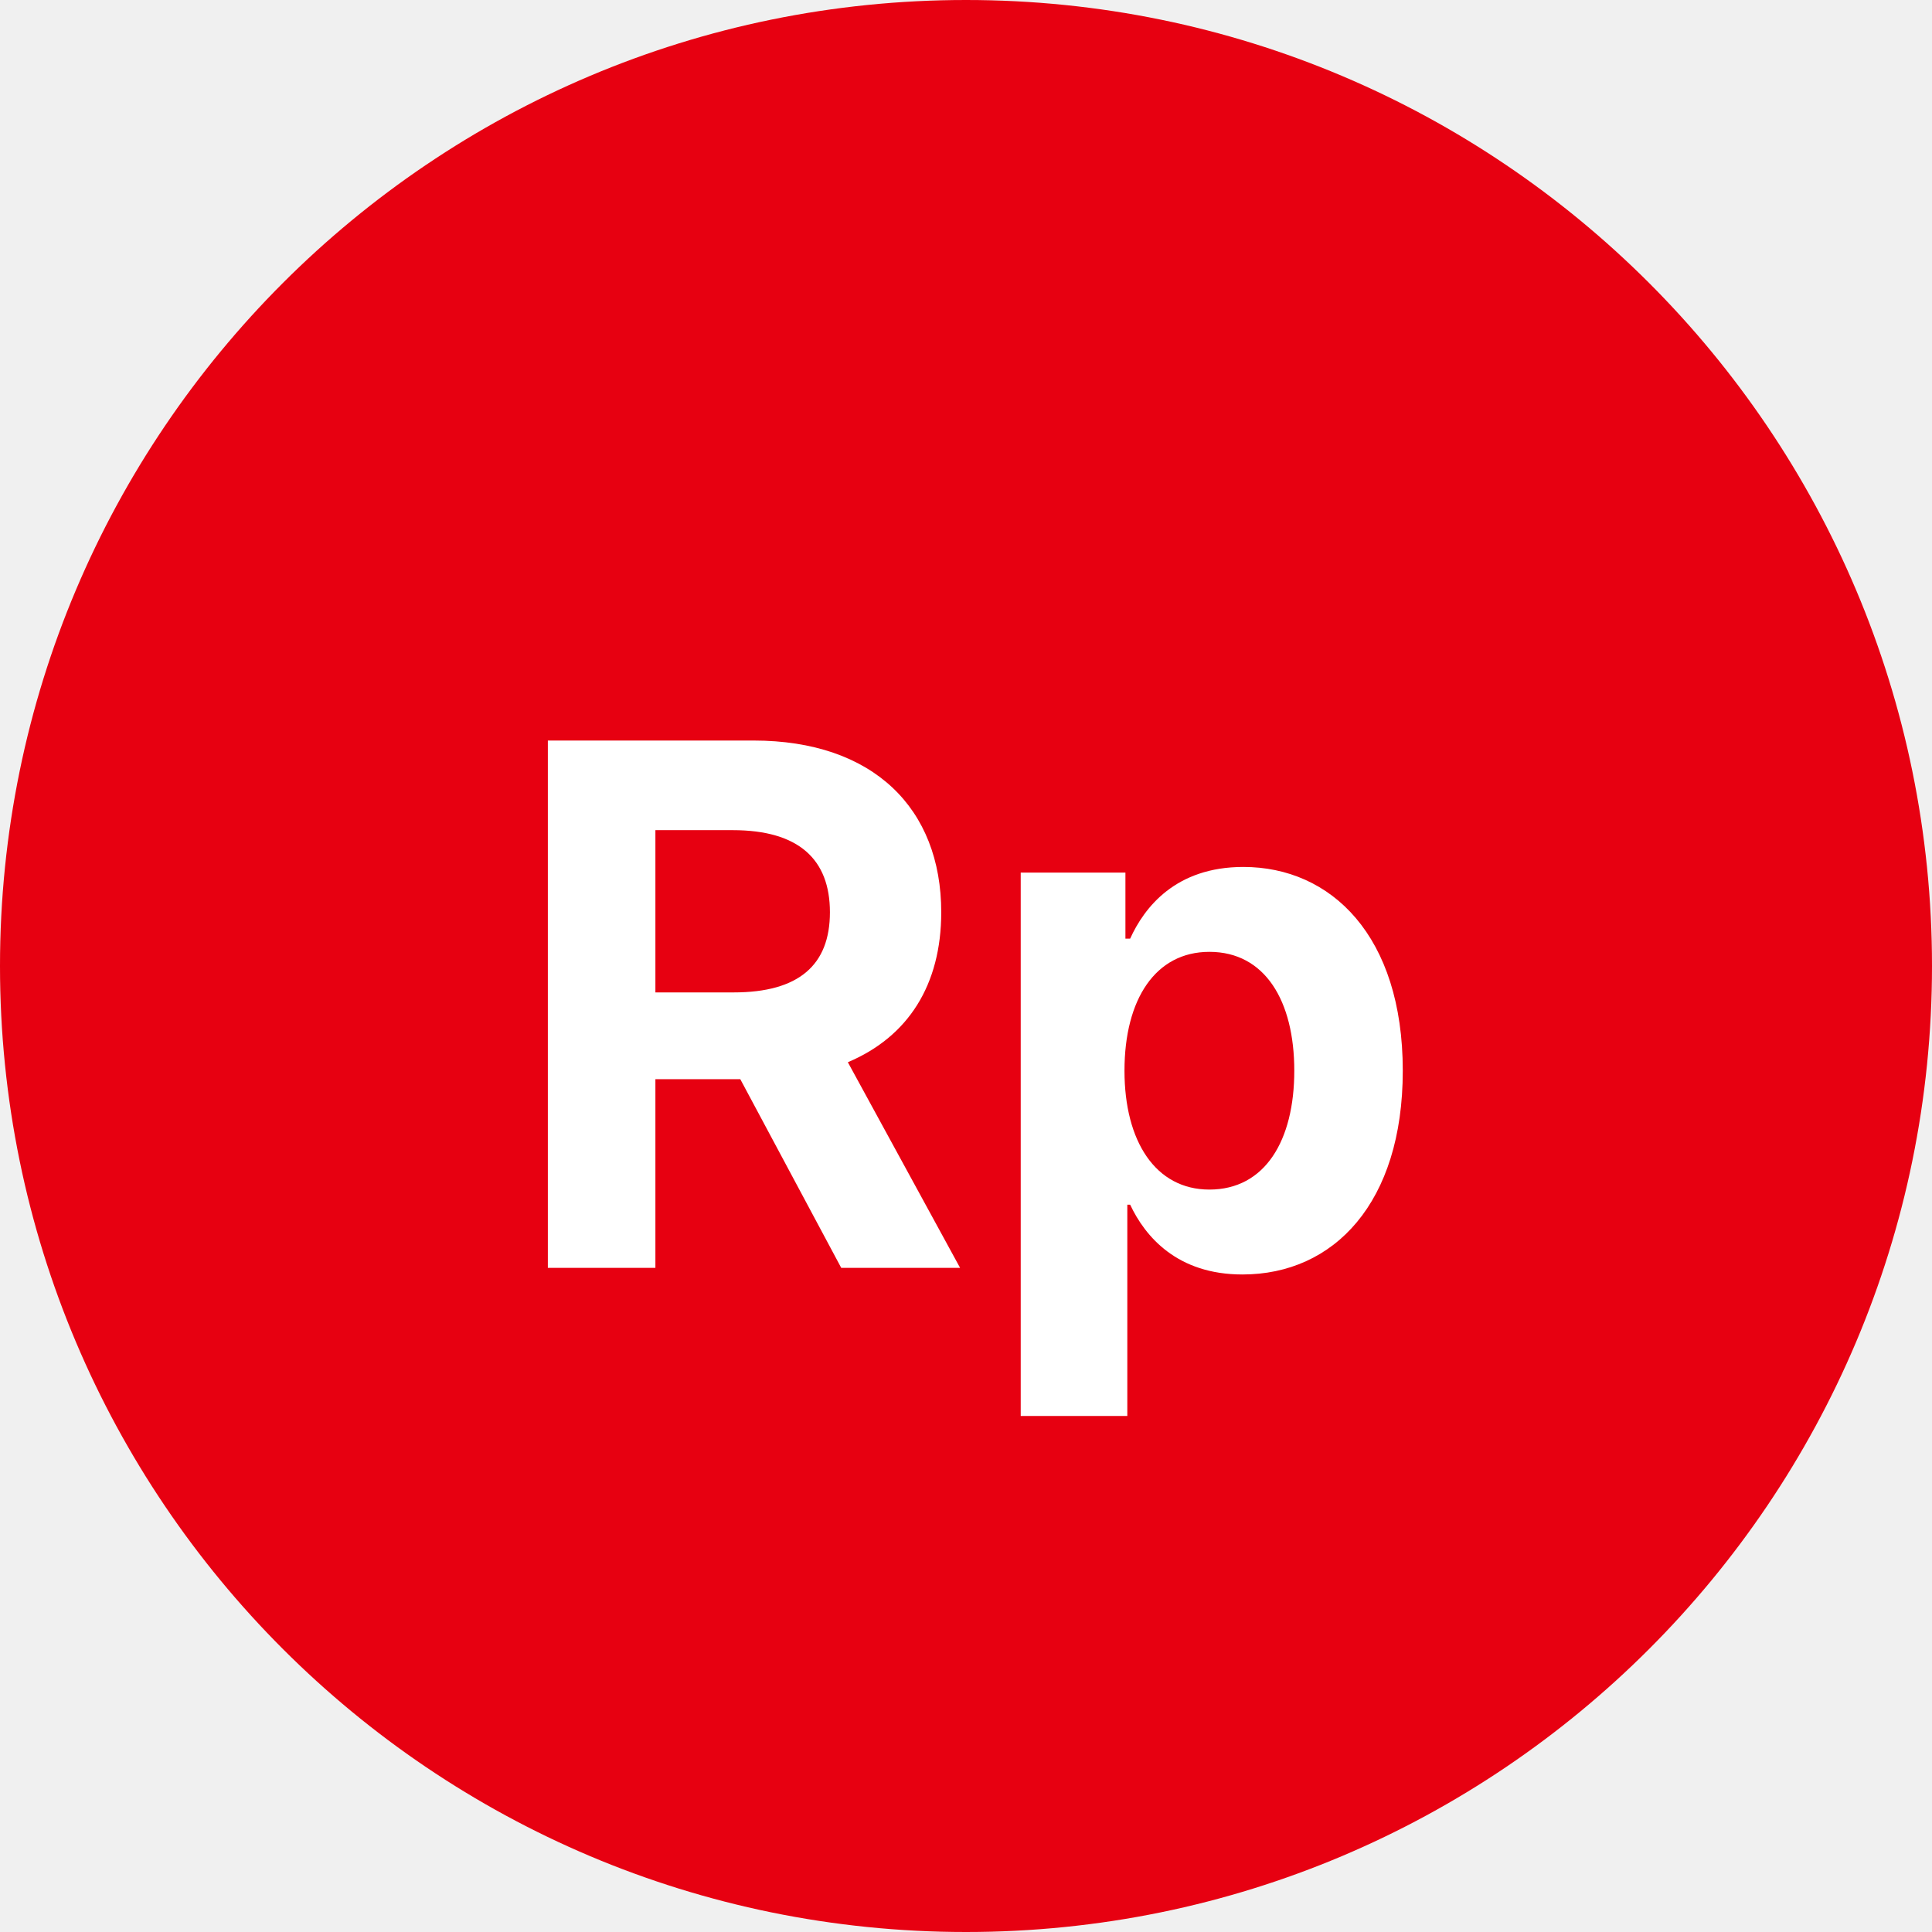
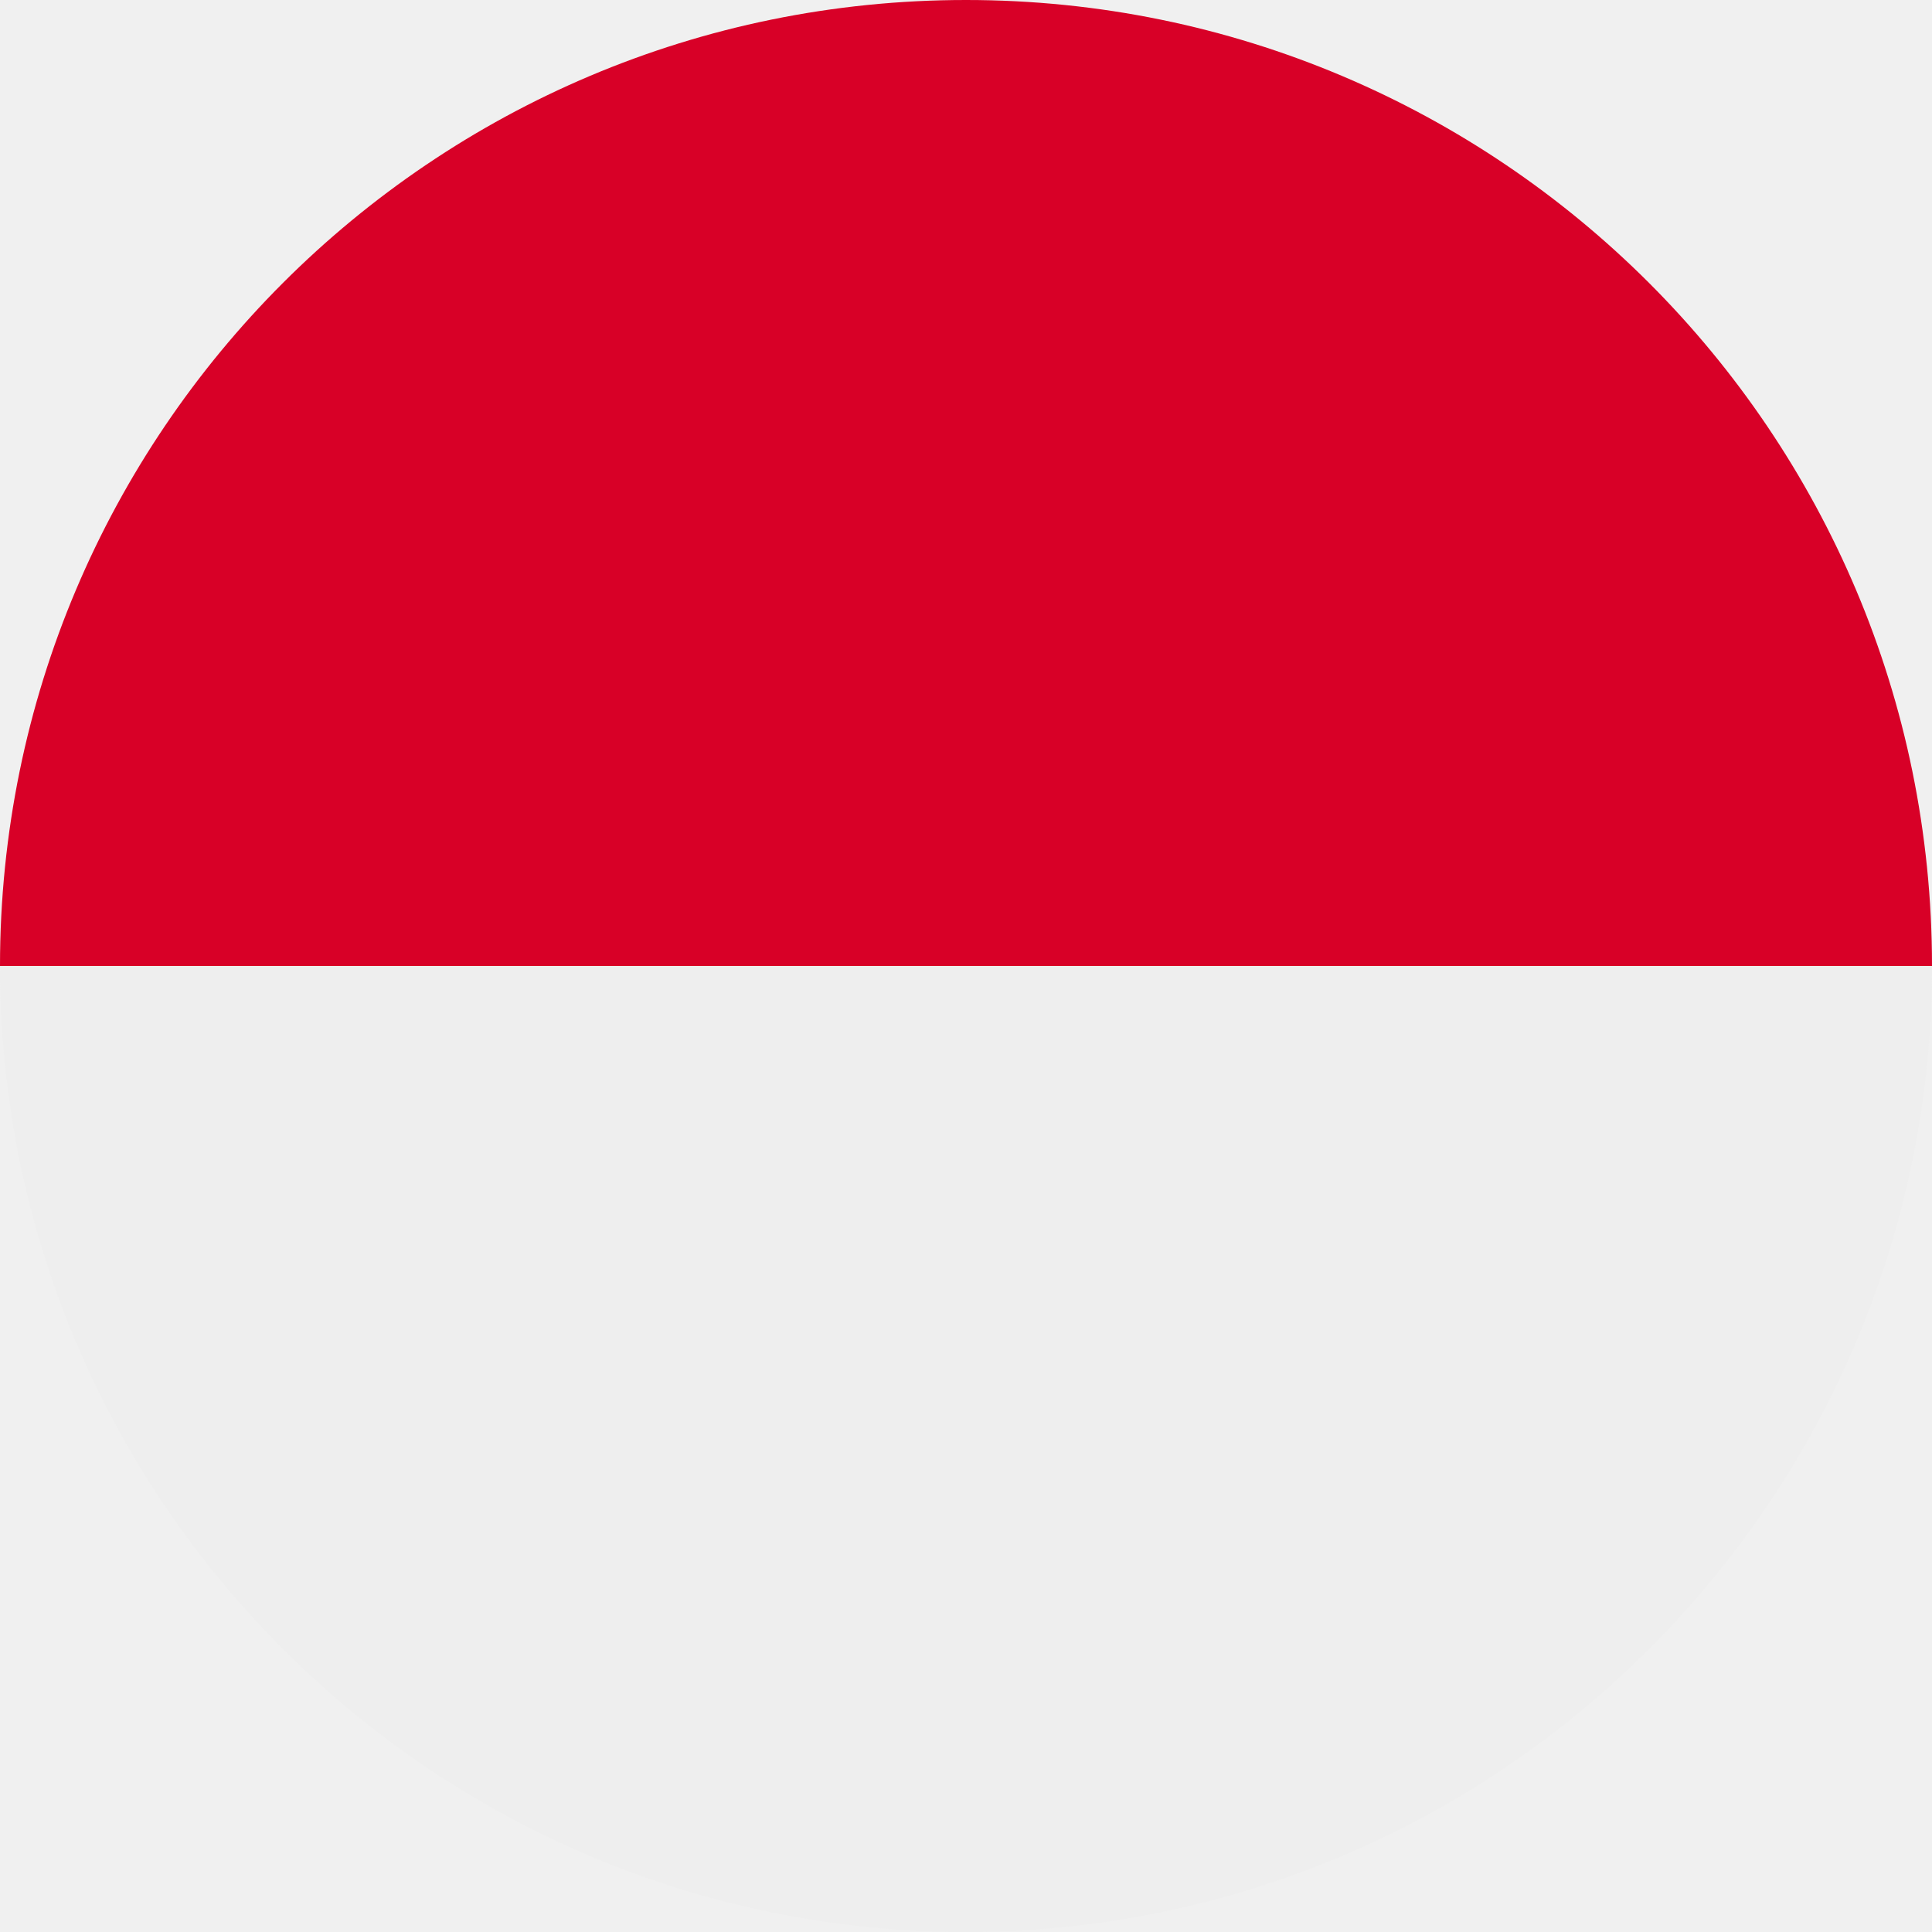
- <svg xmlns="http://www.w3.org/2000/svg" viewBox="0 0 32 32" width="32" height="32">
-   <circle cx="16" cy="16" r="16" fill="#E70011" />
-   <text x="16" y="21" font-family="system-ui, -apple-system, sans-serif" font-size="12" font-weight="bold" fill="#FFFFFF" text-anchor="middle">Rp</text>
+ <svg xmlns="http://www.w3.org/2000/svg" width="512" height="512" viewBox="0 0 512 512">
+   <mask id="a">
+     <circle cx="256" cy="256" r="256" fill="#fff" />
+   </mask>
+   <g mask="url(#a)">
+     <path fill="#eee" d="m0 256 249.6-41.3L512 256v256H0z" />
+     <path fill="#d80027" d="M0 0h512v256H0z" />
+   </g>
</svg>
